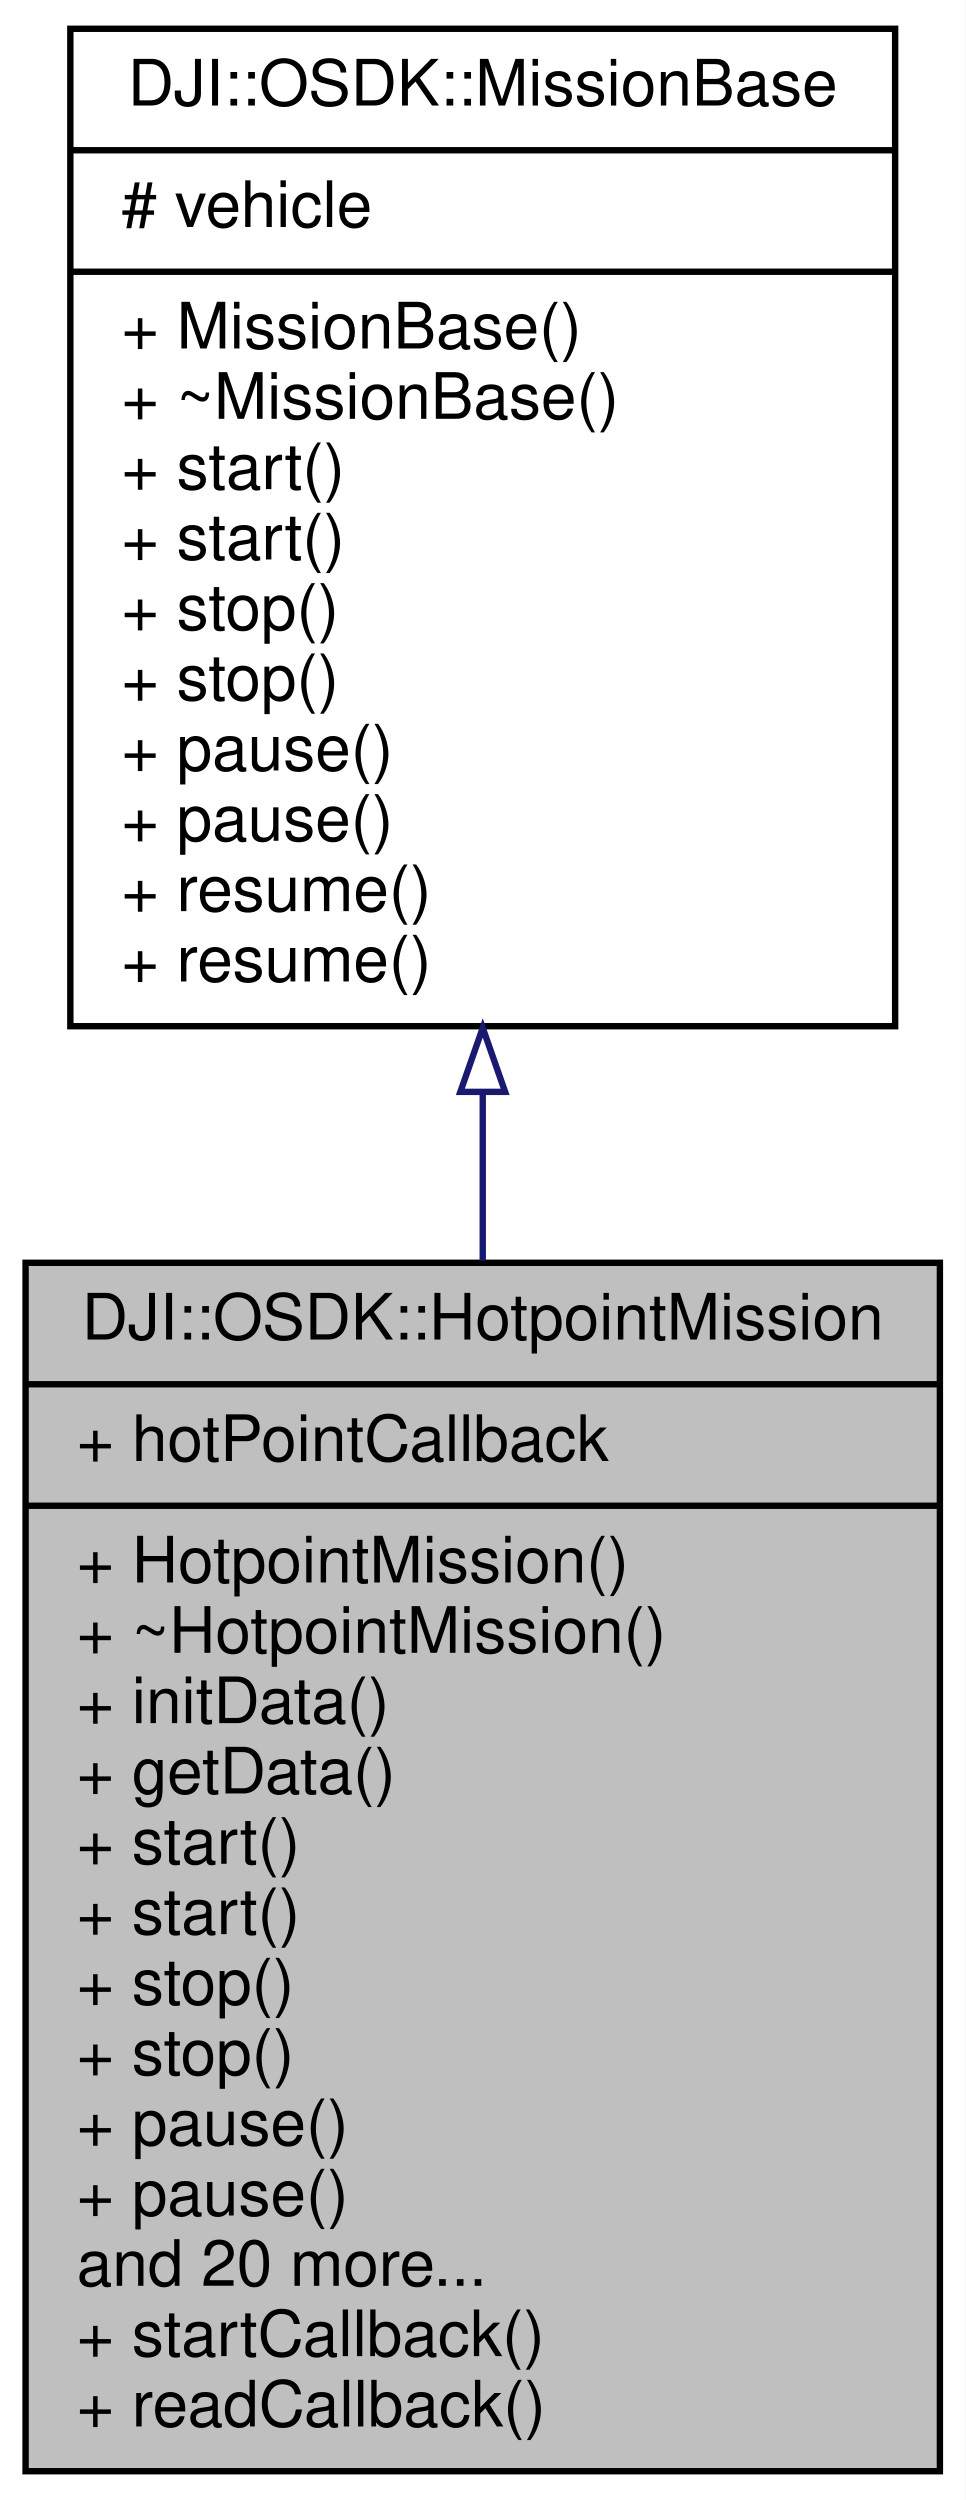
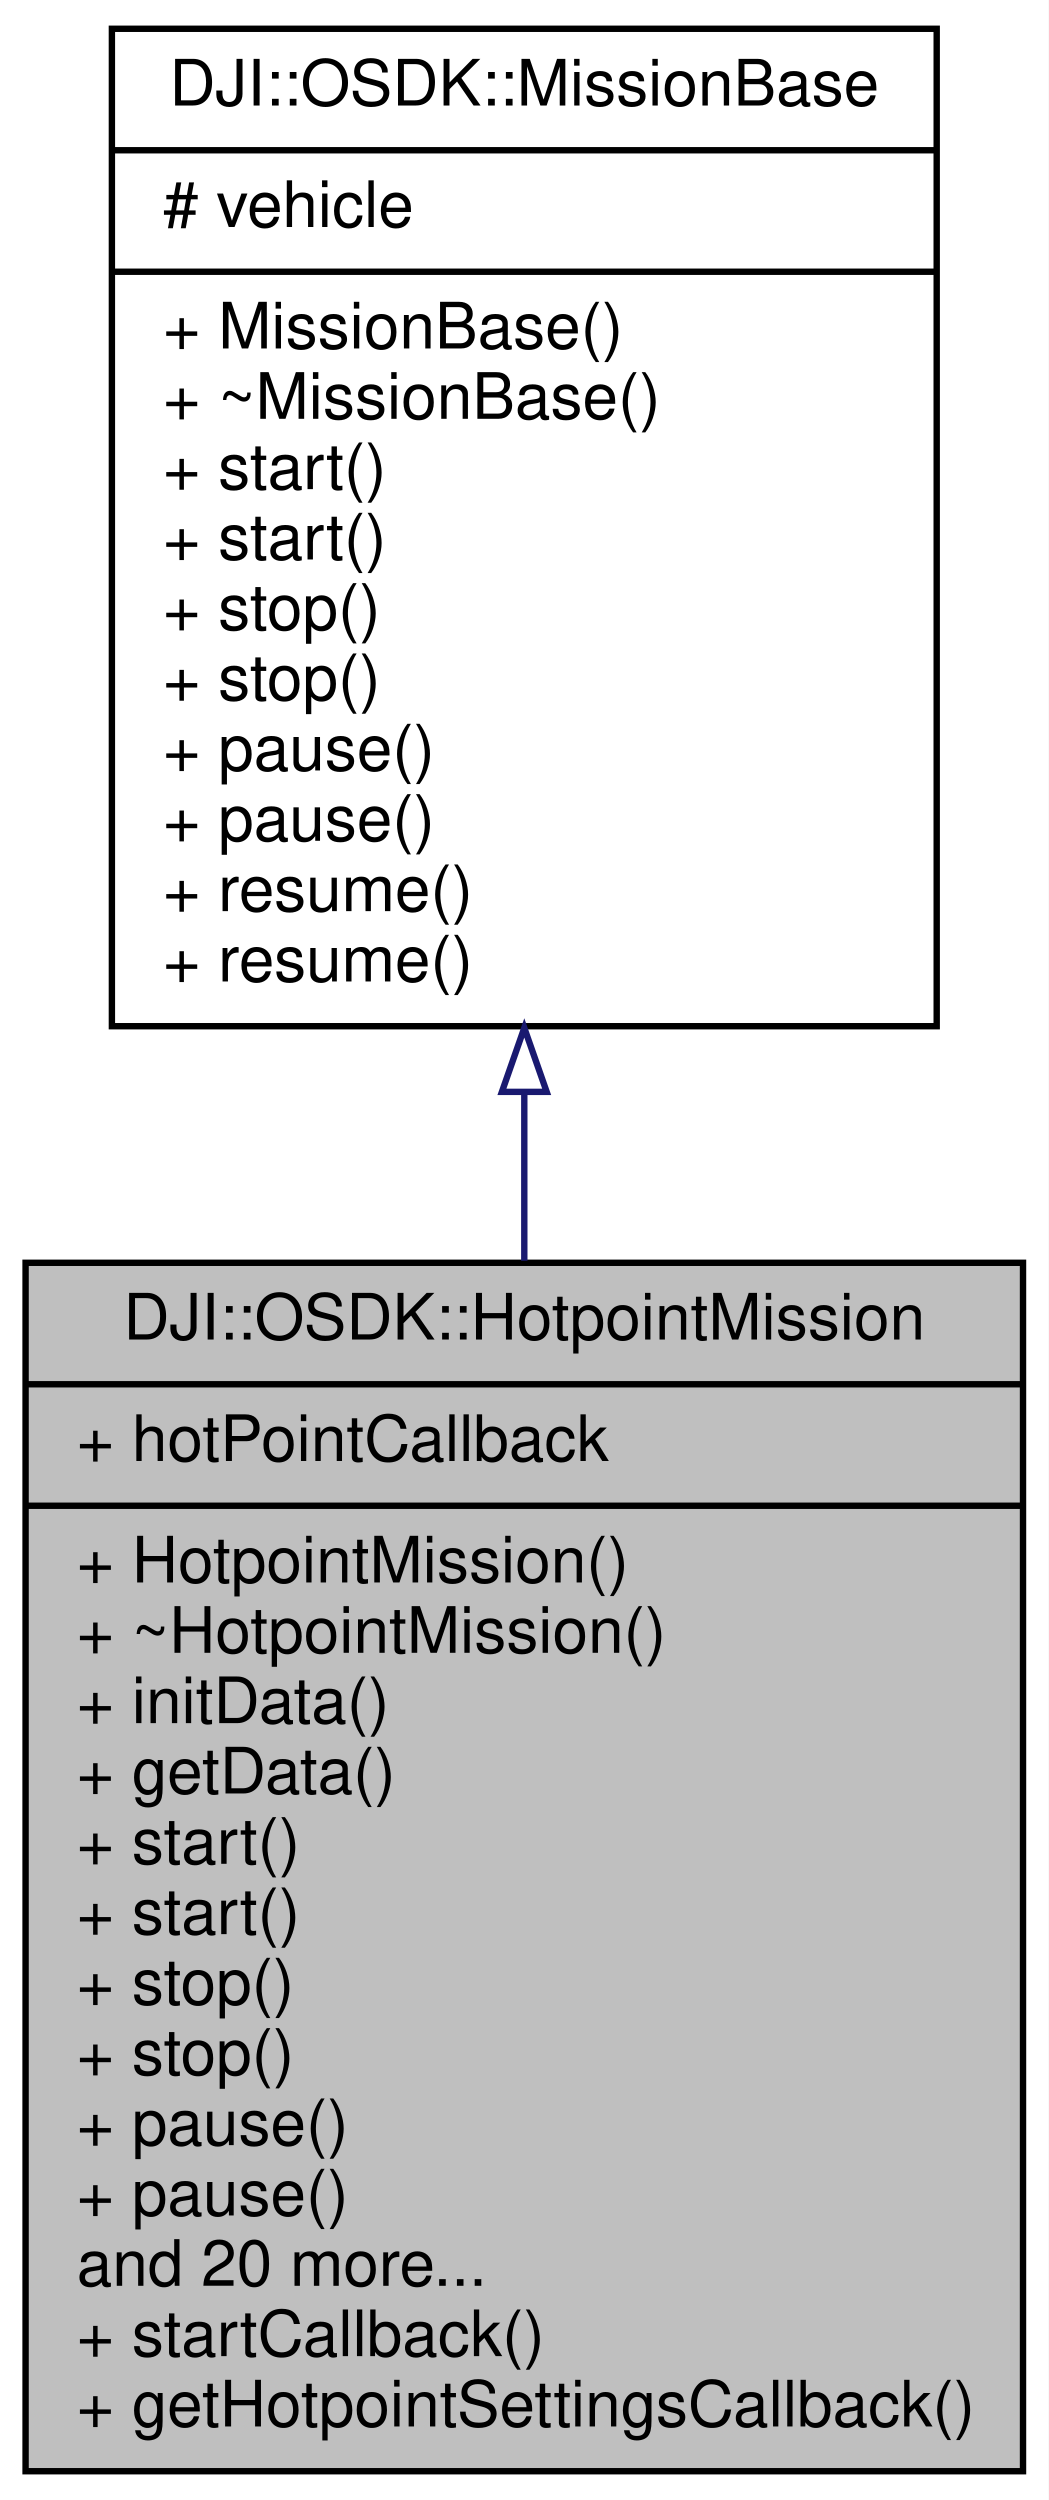
- <svg xmlns="http://www.w3.org/2000/svg" xmlns:xlink="http://www.w3.org/1999/xlink" width="151pt" height="391pt" viewBox="0.00 0.00 151.00 391.00">
+ <svg xmlns="http://www.w3.org/2000/svg" xmlns:xlink="http://www.w3.org/1999/xlink" width="164pt" height="391pt" viewBox="0.00 0.00 164.00 391.00">
  <g id="graph0" class="graph" transform="scale(1 1) rotate(0) translate(4 387)">
-     <polygon fill="white" stroke="none" points="-4,4 -4,-387 147,-387 147,4 -4,4" />
+     <polygon fill="white" stroke="none" points="-4,4 -4,-387 160,-387 160,4 -4,4" />
    <g id="node1" class="node">
-       <polygon fill="#bfbfbf" stroke="black" points="0,-0.5 0,-189.5 143,-189.5 143,-0.5 0,-0.5" />
-       <text text-anchor="middle" x="71.5" y="-177.5" font-family="Helvetica,sans-Serif" font-size="10.00">DJI::OSDK::HotpointMission</text>
-       <polyline fill="none" stroke="black" points="0,-170.5 143,-170.5 " />
+       <polygon fill="#bfbfbf" stroke="black" points="0,-0.5 0,-189.5 156,-189.5 156,-0.5 0,-0.5" />
+       <text text-anchor="middle" x="78" y="-177.5" font-family="Helvetica,sans-Serif" font-size="10.00">DJI::OSDK::HotpointMission</text>
+       <polyline fill="none" stroke="black" points="0,-170.5 156,-170.5 " />
      <text text-anchor="start" x="8" y="-158.5" font-family="Helvetica,sans-Serif" font-size="10.00">+ hotPointCallback</text>
-       <polyline fill="none" stroke="black" points="0,-151.5 143,-151.5 " />
+       <polyline fill="none" stroke="black" points="0,-151.5 156,-151.5 " />
      <text text-anchor="start" x="8" y="-139.5" font-family="Helvetica,sans-Serif" font-size="10.00">+ HotpointMission()</text>
      <text text-anchor="start" x="8" y="-128.5" font-family="Helvetica,sans-Serif" font-size="10.00">+ ~HotpointMission()</text>
      <text text-anchor="start" x="8" y="-117.5" font-family="Helvetica,sans-Serif" font-size="10.00">+ initData()</text>
      <text text-anchor="start" x="8" y="-106.5" font-family="Helvetica,sans-Serif" font-size="10.00">+ getData()</text>
      <text text-anchor="start" x="8" y="-95.5" font-family="Helvetica,sans-Serif" font-size="10.00">+ start()</text>
      <text text-anchor="start" x="8" y="-84.5" font-family="Helvetica,sans-Serif" font-size="10.00">+ start()</text>
      <text text-anchor="start" x="8" y="-73.5" font-family="Helvetica,sans-Serif" font-size="10.00">+ stop()</text>
      <text text-anchor="start" x="8" y="-62.5" font-family="Helvetica,sans-Serif" font-size="10.00">+ stop()</text>
      <text text-anchor="start" x="8" y="-51.5" font-family="Helvetica,sans-Serif" font-size="10.00">+ pause()</text>
      <text text-anchor="start" x="8" y="-40.5" font-family="Helvetica,sans-Serif" font-size="10.00">+ pause()</text>
      <text text-anchor="start" x="8" y="-29.5" font-family="Helvetica,sans-Serif" font-size="10.00">and 20 more...</text>
      <text text-anchor="start" x="8" y="-18.5" font-family="Helvetica,sans-Serif" font-size="10.00">+ startCallback()</text>
-       <text text-anchor="start" x="8" y="-7.5" font-family="Helvetica,sans-Serif" font-size="10.00">+ readCallback()</text>
+       <text text-anchor="start" x="8" y="-7.5" font-family="Helvetica,sans-Serif" font-size="10.00">+ getHotpointSettingsCallback()</text>
    </g>
    <g id="node2" class="node">
      <g id="a_node2">
        <a xlink:href="classDJI_1_1OSDK_1_1MissionBase.html" target="_top" xlink:title="Mission Base class for commonality between SDK Missions. ">
-           <polygon fill="white" stroke="black" points="7,-226.5 7,-382.5 136,-382.5 136,-226.5 7,-226.5" />
-           <text text-anchor="middle" x="71.5" y="-370.5" font-family="Helvetica,sans-Serif" font-size="10.00">DJI::OSDK::MissionBase</text>
-           <polyline fill="none" stroke="black" points="7,-363.5 136,-363.5 " />
-           <text text-anchor="start" x="15" y="-351.5" font-family="Helvetica,sans-Serif" font-size="10.00"># vehicle</text>
-           <polyline fill="none" stroke="black" points="7,-344.5 136,-344.5 " />
-           <text text-anchor="start" x="15" y="-332.5" font-family="Helvetica,sans-Serif" font-size="10.00">+ MissionBase()</text>
-           <text text-anchor="start" x="15" y="-321.5" font-family="Helvetica,sans-Serif" font-size="10.00">+ ~MissionBase()</text>
-           <text text-anchor="start" x="15" y="-310.5" font-family="Helvetica,sans-Serif" font-size="10.00">+ start()</text>
-           <text text-anchor="start" x="15" y="-299.5" font-family="Helvetica,sans-Serif" font-size="10.00">+ start()</text>
-           <text text-anchor="start" x="15" y="-288.5" font-family="Helvetica,sans-Serif" font-size="10.00">+ stop()</text>
-           <text text-anchor="start" x="15" y="-277.5" font-family="Helvetica,sans-Serif" font-size="10.00">+ stop()</text>
-           <text text-anchor="start" x="15" y="-266.5" font-family="Helvetica,sans-Serif" font-size="10.00">+ pause()</text>
-           <text text-anchor="start" x="15" y="-255.5" font-family="Helvetica,sans-Serif" font-size="10.00">+ pause()</text>
-           <text text-anchor="start" x="15" y="-244.5" font-family="Helvetica,sans-Serif" font-size="10.00">+ resume()</text>
-           <text text-anchor="start" x="15" y="-233.5" font-family="Helvetica,sans-Serif" font-size="10.00">+ resume()</text>
+           <polygon fill="white" stroke="black" points="13.5,-226.5 13.5,-382.5 142.5,-382.5 142.5,-226.5 13.5,-226.5" />
+           <text text-anchor="middle" x="78" y="-370.5" font-family="Helvetica,sans-Serif" font-size="10.00">DJI::OSDK::MissionBase</text>
+           <polyline fill="none" stroke="black" points="13.5,-363.5 142.5,-363.5 " />
+           <text text-anchor="start" x="21.5" y="-351.5" font-family="Helvetica,sans-Serif" font-size="10.00"># vehicle</text>
+           <polyline fill="none" stroke="black" points="13.5,-344.5 142.5,-344.5 " />
+           <text text-anchor="start" x="21.5" y="-332.5" font-family="Helvetica,sans-Serif" font-size="10.00">+ MissionBase()</text>
+           <text text-anchor="start" x="21.5" y="-321.5" font-family="Helvetica,sans-Serif" font-size="10.00">+ ~MissionBase()</text>
+           <text text-anchor="start" x="21.5" y="-310.5" font-family="Helvetica,sans-Serif" font-size="10.00">+ start()</text>
+           <text text-anchor="start" x="21.5" y="-299.5" font-family="Helvetica,sans-Serif" font-size="10.00">+ start()</text>
+           <text text-anchor="start" x="21.5" y="-288.5" font-family="Helvetica,sans-Serif" font-size="10.00">+ stop()</text>
+           <text text-anchor="start" x="21.5" y="-277.5" font-family="Helvetica,sans-Serif" font-size="10.00">+ stop()</text>
+           <text text-anchor="start" x="21.5" y="-266.5" font-family="Helvetica,sans-Serif" font-size="10.00">+ pause()</text>
+           <text text-anchor="start" x="21.5" y="-255.5" font-family="Helvetica,sans-Serif" font-size="10.00">+ pause()</text>
+           <text text-anchor="start" x="21.5" y="-244.5" font-family="Helvetica,sans-Serif" font-size="10.00">+ resume()</text>
+           <text text-anchor="start" x="21.5" y="-233.5" font-family="Helvetica,sans-Serif" font-size="10.00">+ resume()</text>
        </a>
      </g>
    </g>
    <g id="edge1" class="edge">
-       <path fill="none" stroke="midnightblue" d="M71.5,-216.118C71.5,-207.426 71.5,-198.577 71.5,-189.823" />
-       <polygon fill="none" stroke="midnightblue" points="68,-216.235 71.5,-226.235 75,-216.235 68,-216.235" />
+       <path fill="none" stroke="midnightblue" d="M78,-216.118C78,-207.426 78,-198.577 78,-189.823" />
+       <polygon fill="none" stroke="midnightblue" points="74.5,-216.235 78,-226.235 81.5,-216.235 74.5,-216.235" />
    </g>
  </g>
</svg>
